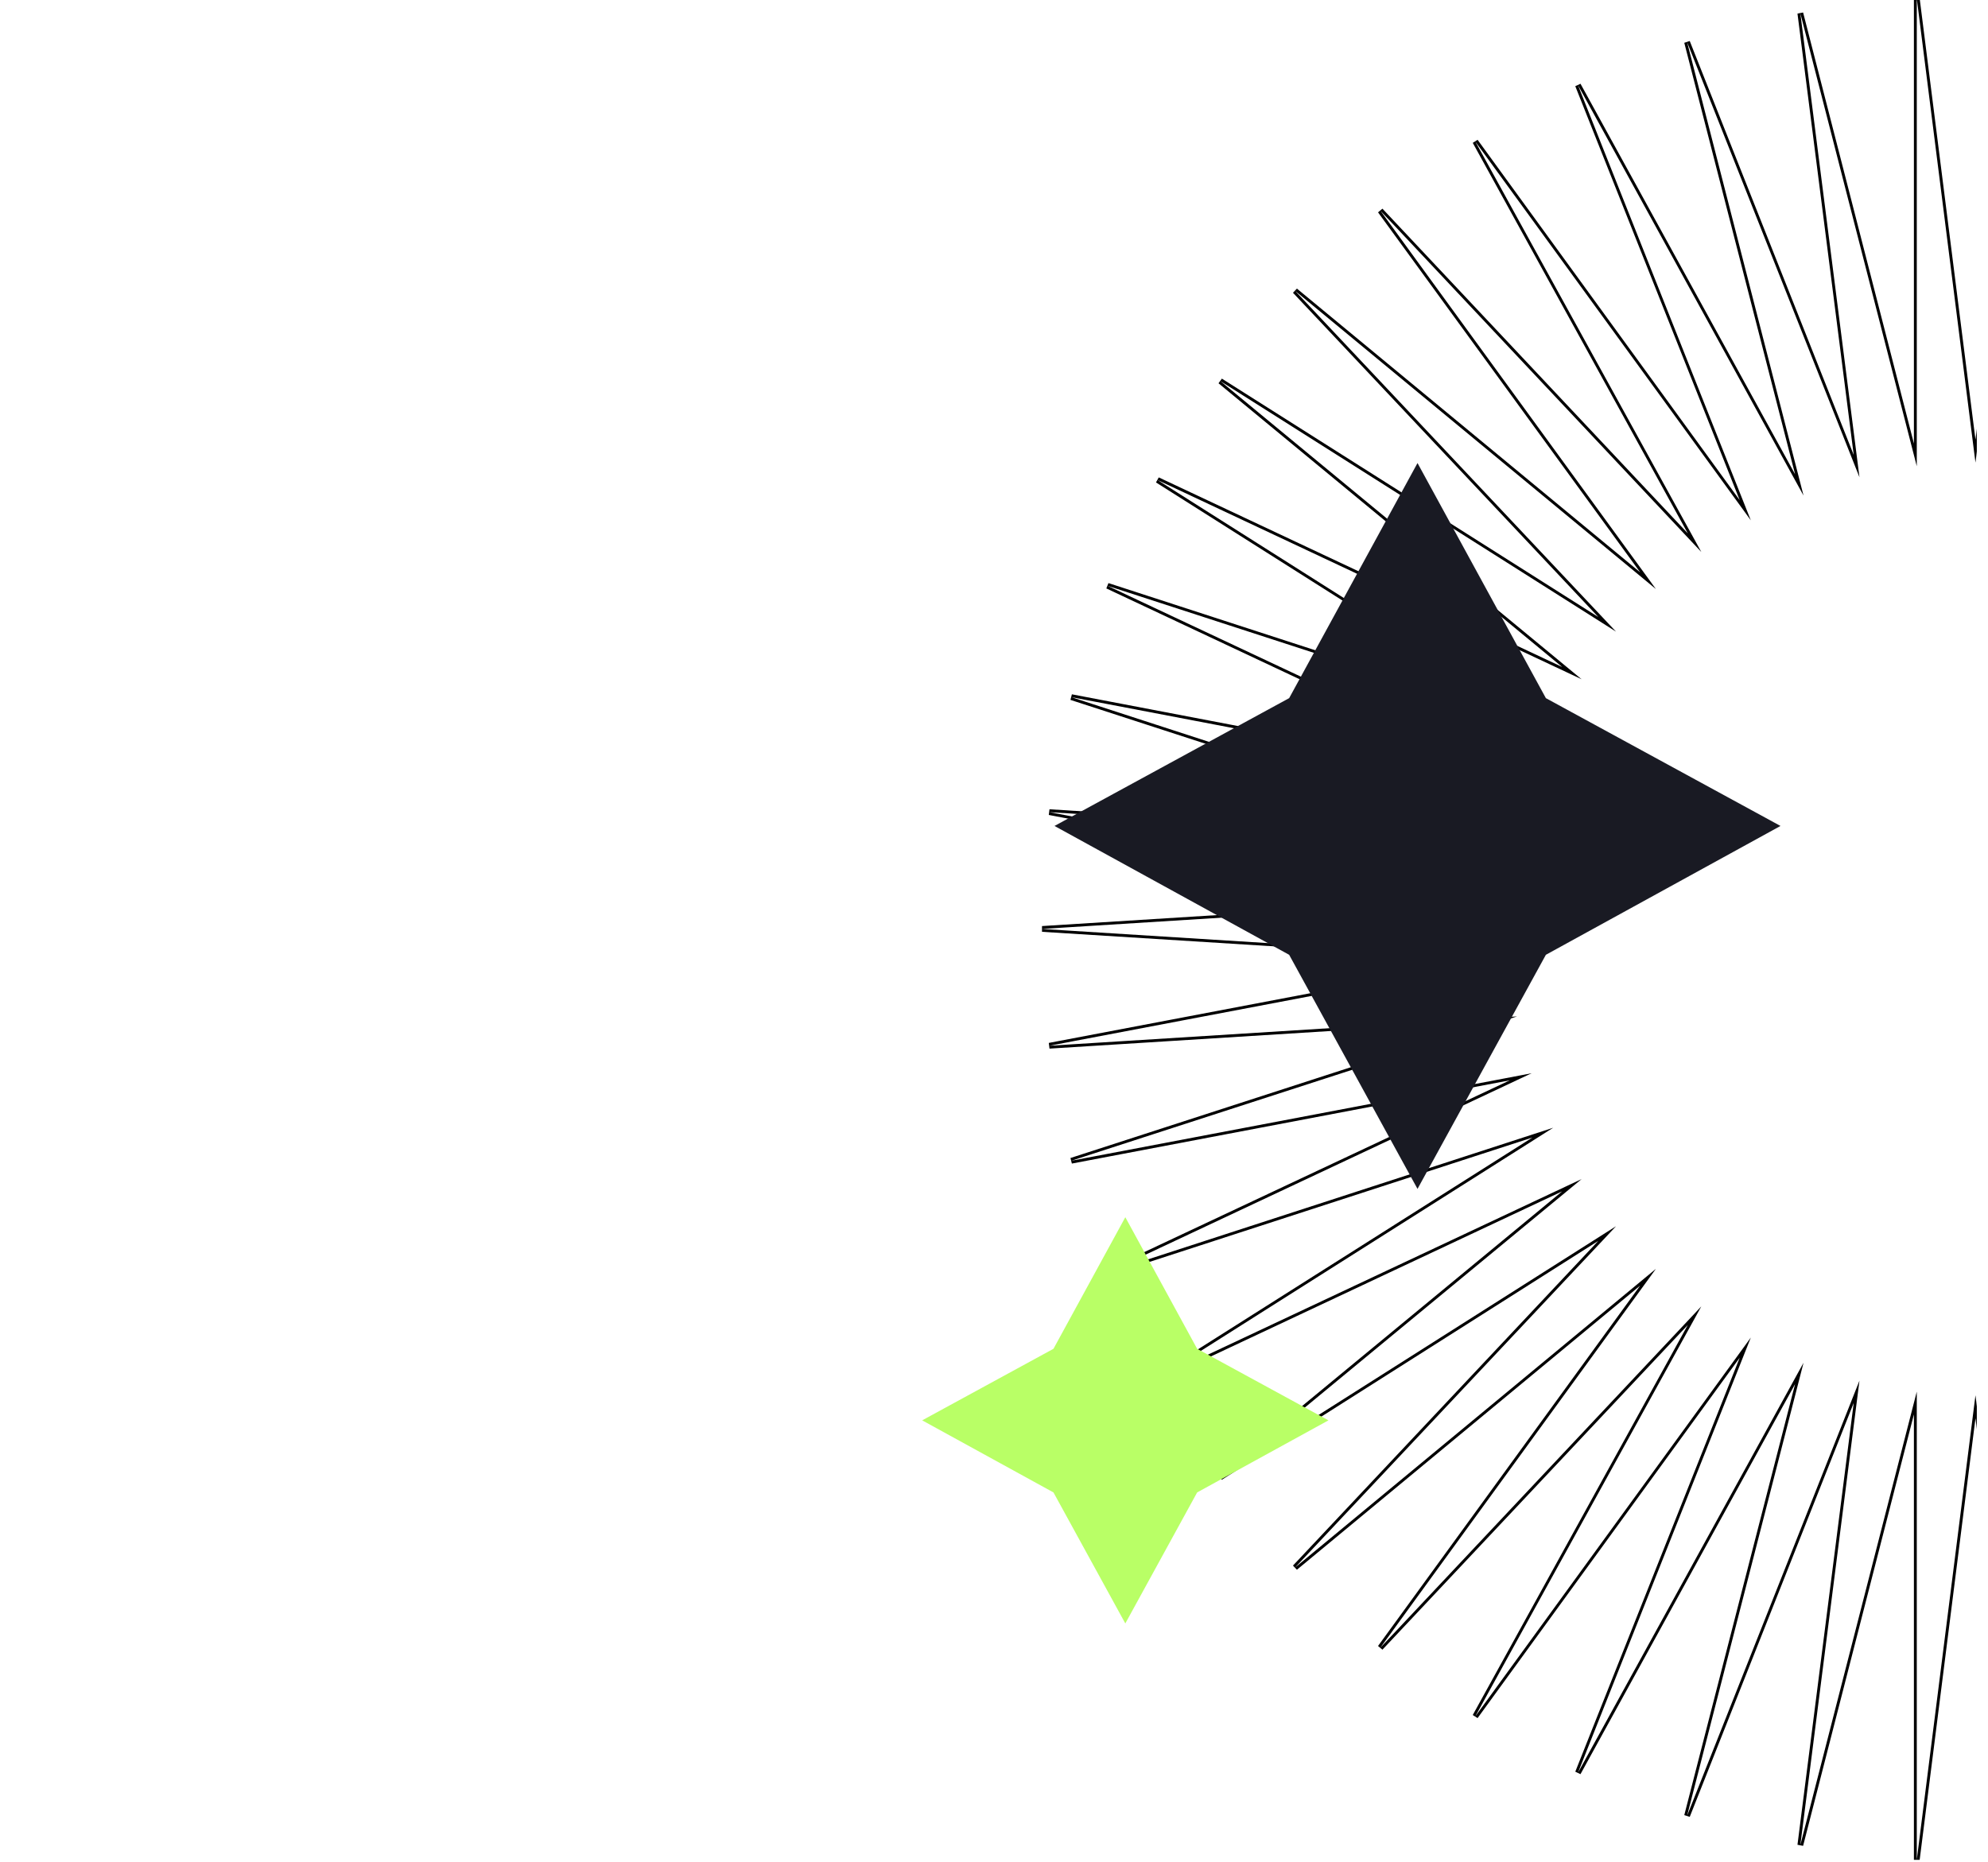
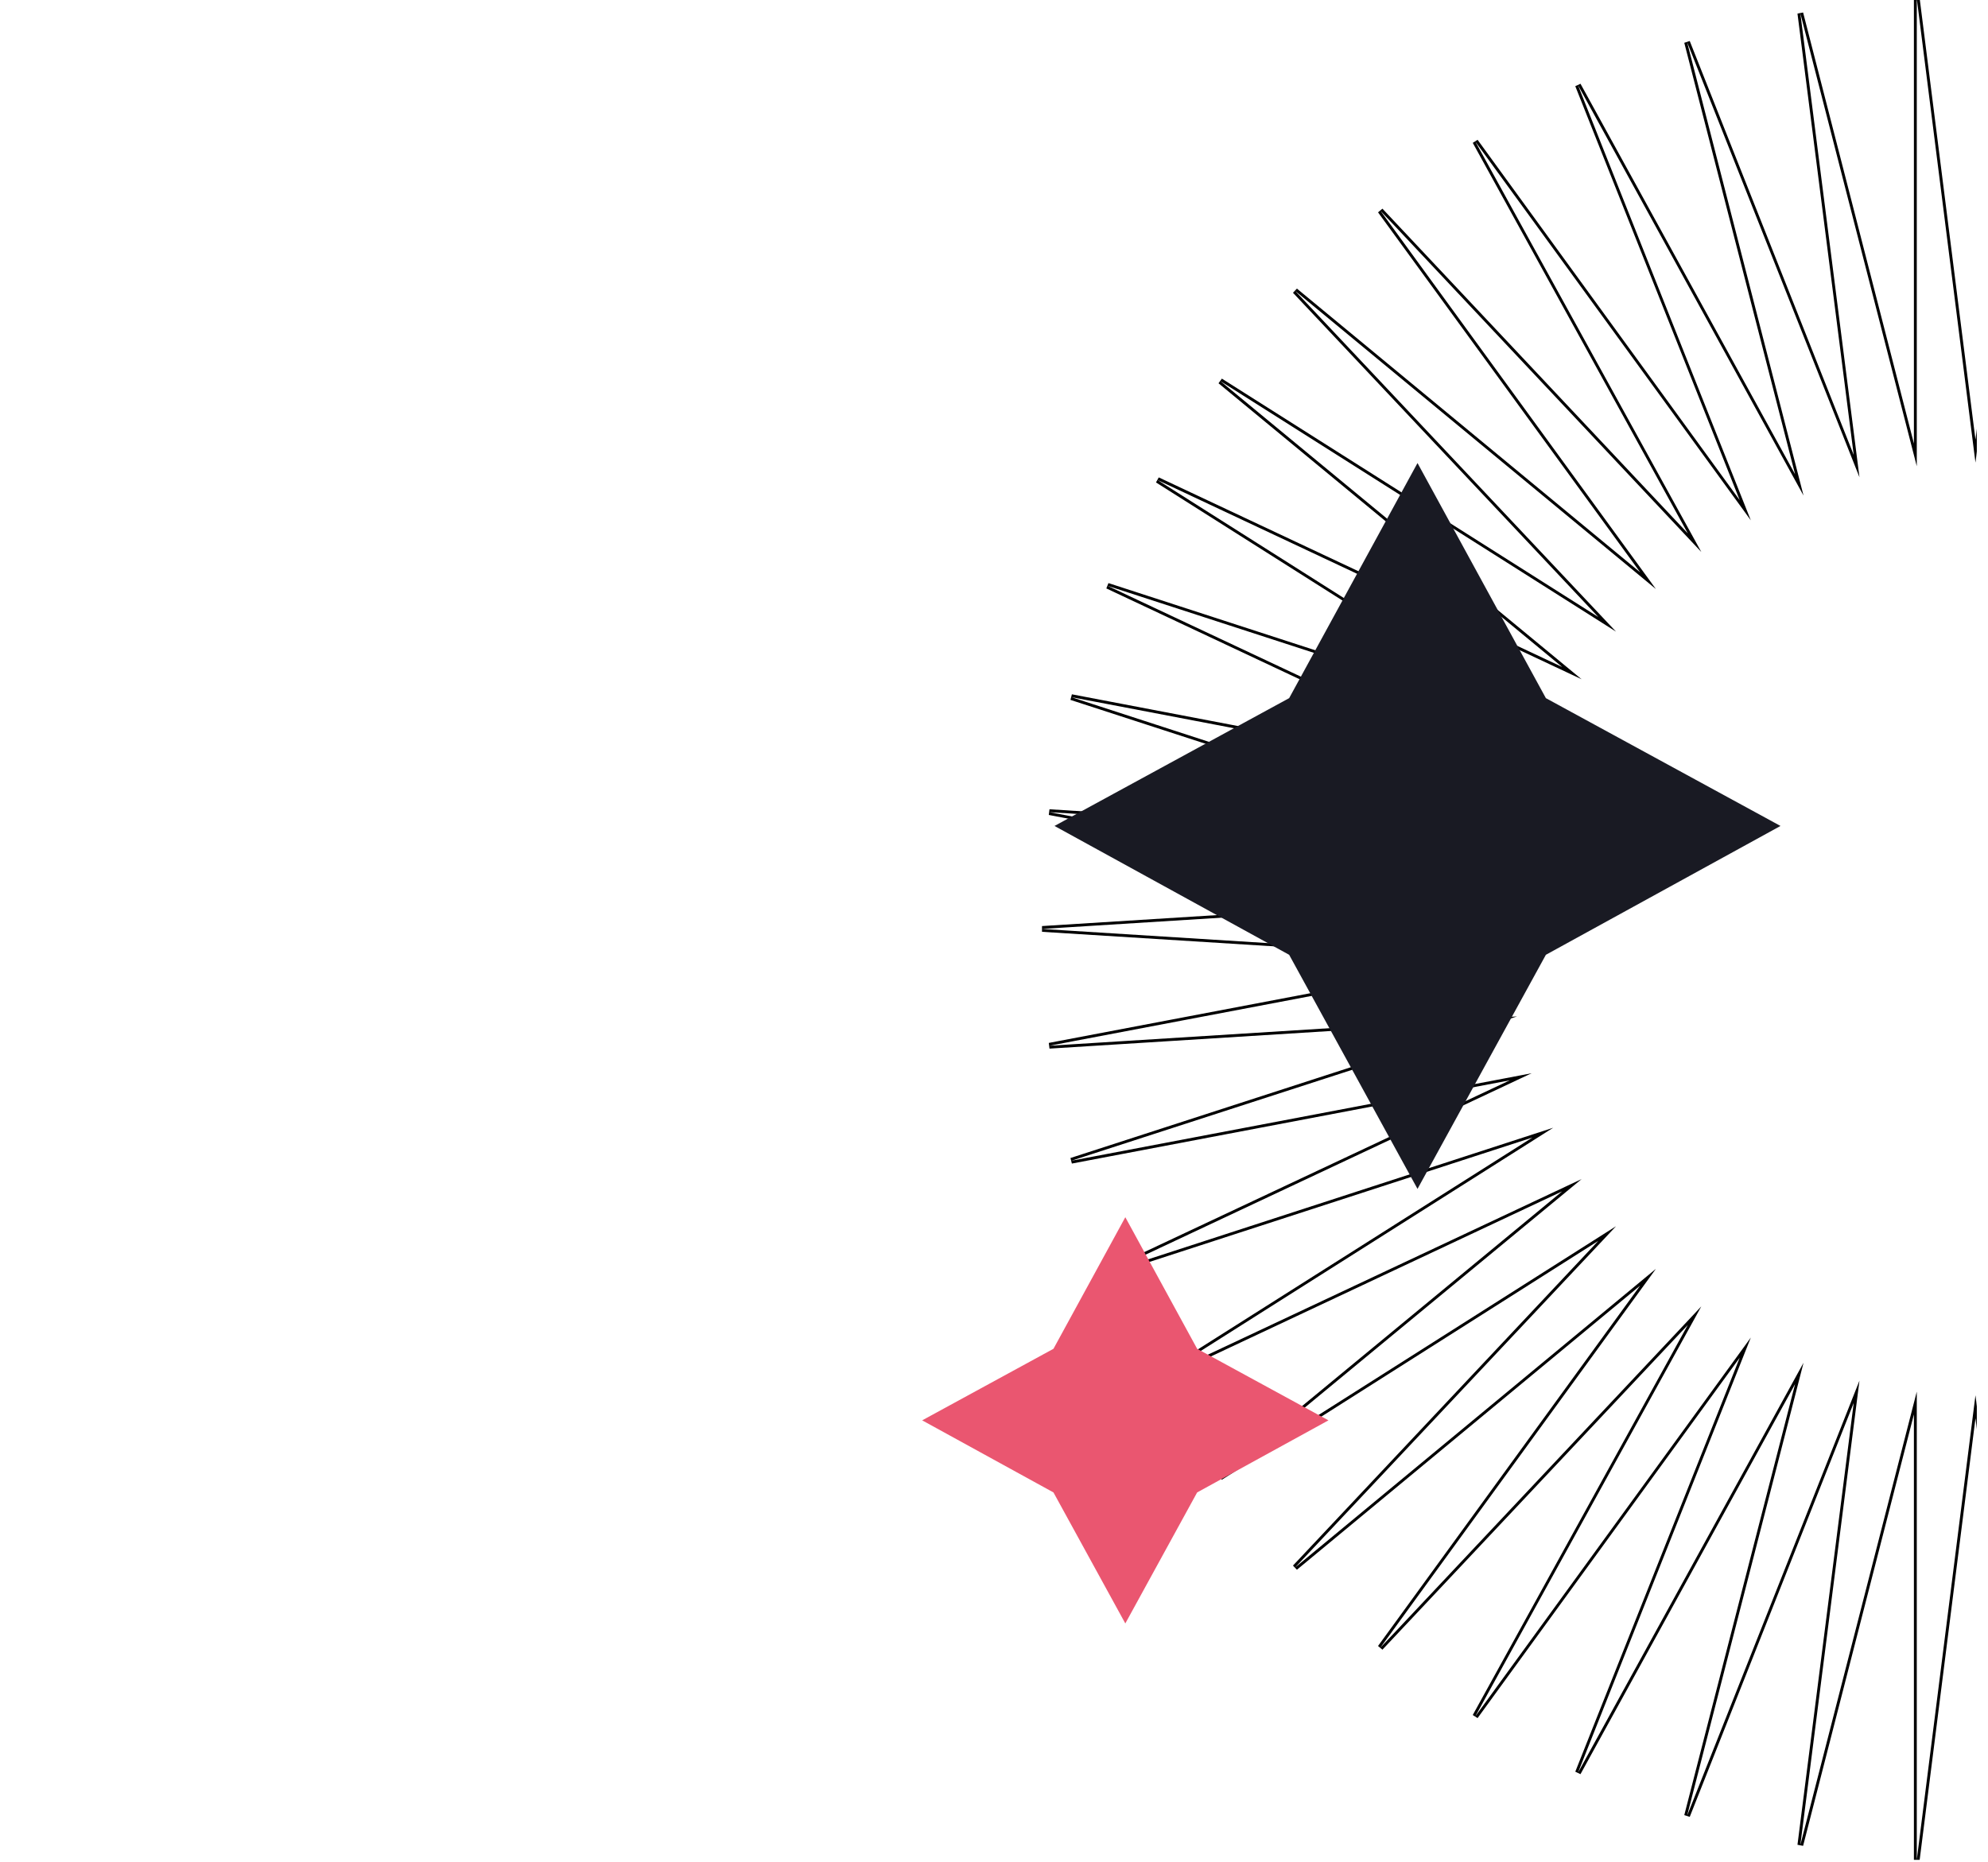
<svg xmlns="http://www.w3.org/2000/svg" width="692" height="648" viewBox="0 0 50 648" fill="none">
  <defs />
  <mask id="mask341_594" mask-type="alpha" maskUnits="userSpaceOnUse" x="41.711" y="-0.5" width="649.859" height="648">
    <path id="Vector" d="M387.91 154.39L388.06 -0.5L386.07 -0.63L366.64 153.09L347.2 -0.63L345.21 -0.5L345.21 154.42L306.64 4.35L304.68 4.73L324.26 158.4L267.18 14.28L265.28 14.9L303.85 165.12L229.15 29.16L227.34 30.01L284.58 174.15L193.33 48.67L191.65 49.74L266.51 185.7L160.21 72.65L158.68 73.93L249.92 199.25L130.44 100.48L129.07 101.93L235.35 214.82L104.32 131.82L103.15 133.44L222.79 232.22L82.35 166.21L81.39 167.96L212.41 250.95L64.84 203.01L64.1 204.86L204.54 270.86L52.11 241.73L51.61 243.67L199.18 291.61L44.32 281.75L44.07 283.73L196.5 312.71L41.64 322.42L41.64 324.41L196.5 334.12L44.07 363.1L44.32 365.08L199.18 355.37L51.61 403.17L52.11 405.1L204.57 376.11L64.1 442.13L64.84 443.98L212.41 396.04L81.39 479.03L82.35 480.78L222.79 414.77L103.15 513.55L104.32 515.17L235.35 432.02L129.07 545.06L130.44 546.51L249.92 447.59L158.68 573.06L160.21 574.34L266.5 461.3L191.65 597.09L193.33 598.16L284.58 472.68L227.34 616.82L229.15 617.68L303.85 481.87L265.28 631.94L267.18 632.55L324.26 488.42L304.68 642.27L306.64 642.64L345.21 492.42L345.21 647.5L347.2 647.62L366.64 493.75L386.07 647.62L388.06 647.49L387.91 492.45L426.47 642.64L428.43 642.27L409 488.4L466.09 632.55L467.99 631.94L429.42 481.87L504.13 617.68L505.93 616.82L448.69 472.68L539.94 598.16L541.63 597.09L466.79 461.32L572.9 574.34L574.44 573.06L483.33 447.57L602.83 546.51L604.2 545.06L497.92 432.02L628.95 515.17L630.12 513.55L510.48 414.77L650.92 480.78L651.88 479.03L520.86 396.04L668.43 443.98L669.17 442.13L528.71 376.11L681.17 405.1L681.66 403.17L534.09 355.37L688.95 365.08L689.2 363.1L536.77 334.12L691.63 324.41L691.63 322.42L536.77 312.71L689.2 283.73L688.95 281.75L534.09 291.61L681.66 243.67L681.16 241.73L528.74 270.86L669.17 204.86L668.43 203.01L520.86 250.95L651.88 167.96L650.92 166.21L510.48 232.22L630.12 133.44L628.95 131.82L497.92 214.82L604.2 101.93L602.83 100.48L483.33 199.27L574.44 73.93L572.9 72.65L466.78 185.68L541.63 49.74L539.94 48.67L448.69 174.15L505.93 30.01L504.13 29.16L429.42 165.12L467.99 14.9L466.09 14.28L409 158.43L428.43 4.72L426.47 4.35L387.91 154.39ZM387.91 158.43L386.9 162.33L386.91 158.3L387.06 7.53L387.06 -0.5L386.06 7.47L367.14 157.07L366.64 161.06L366.13 157.07L347.21 7.4L346.21 -0.5L346.21 162.33L345.21 158.44L307.67 12.38L305.67 4.6L306.69 12.57L325.75 162.16L326.26 166.16L324.77 162.41L269.19 22.06L266.25 14.65L268.24 22.37L305.79 168.64L306.79 172.54L304.85 169.01L232.15 36.7L228.27 29.64L231.24 37.13L286.95 177.41L288.44 181.15L286.07 177.89L197.22 55.72L192.52 49.26L196.38 56.26L269.26 188.63L271.2 192.16L268.44 189.23L164.97 79.17L159.49 73.34L164.2 79.81L253.03 201.82L255.4 205.08L252.29 202.51L136 106.37L129.8 101.25L241.52 219.91L238.11 217.75L110.53 136.94L103.79 132.67L109.95 137.75L226.44 233.93L229.55 236.49L225.9 234.78L81.92 167.12L88.68 171.4L216.24 252.2L219.65 254.36L215.82 253.11L72.14 206.43L64.53 203.96L71.78 207.37L208.5 271.62L212.15 273.34L208.19 272.58L59.78 244.22L51.92 242.72L59.53 245.19L203.21 291.87L207.04 293.11L203.02 292.86L52.31 283.26L44.26 282.75L52.18 284.25L200.53 312.46L204.49 313.21L200.46 313.46L49.7 322.91L41.71 323.42L49.7 323.92L200.46 333.37L204.49 333.62L200.53 334.38L52.12 362.59L44.26 364.09L52.25 363.58L203.02 354.13L207.04 353.88L203.21 355.12L59.53 401.65L51.92 404.12L59.78 402.62L208.2 374.41L212.15 373.65L208.51 375.36L71.78 439.63L64.53 443.03L72.14 440.56L215.82 393.88L219.65 392.63L216.24 394.79L88.68 475.59L81.92 479.87L89.16 476.47L225.9 412.21L229.55 410.5L226.44 413.06L109.99 509.2L103.79 514.32L110.58 510.02L238.11 429.08L241.52 426.92L238.76 429.86L135.31 539.88L129.8 545.74L136 540.61L252.29 444.33L255.4 441.76L253.03 445.02L164.17 567.21L159.49 573.65L164.94 567.85L268.44 457.77L271.2 454.83L269.26 458.36L196.39 590.55L192.52 597.58L197.24 591.09L286.07 468.94L288.44 465.68L286.95 469.43L231.23 609.73L228.27 617.19L232.14 610.16L304.85 477.97L306.79 474.45L305.79 478.35L268.24 624.45L266.25 632.18L269.19 624.76L324.77 484.42L326.26 480.67L325.75 484.67L306.69 634.42L305.67 642.39L307.67 634.6L345.21 488.39L346.21 484.5L346.21 647.5L347.21 639.58L366.13 489.76L366.64 485.77L367.14 489.76L386.06 639.52L387.06 647.5L387.06 639.45L386.91 488.54L386.9 484.5L387.91 488.41L425.46 634.66L427.44 642.39L426.44 634.48L407.52 484.66L407.01 480.67L408.49 484.41L464.08 624.76L467.02 632.18L465.03 624.45L427.48 478.35L426.48 474.45L428.42 477.97L501.13 610.16L505 617.19L502.04 609.73L446.32 469.43L444.84 465.68L447.21 468.94L536.03 591.09L540.75 597.58L536.88 590.55L464.02 458.37L462.07 454.83L464.84 457.78L568.18 567.85L573.63 573.65L568.95 567.21L480.23 445.01L477.87 441.76L480.97 444.32L597.28 540.61L603.47 545.74L597.96 539.88L494.52 429.86L491.76 426.92L495.16 429.08L622.7 510.02L629.48 514.32L623.28 509.2L506.83 413.06L503.73 410.5L507.37 412.21L644.11 476.47L651.35 479.87L644.59 475.59L517.03 394.79L513.62 392.63L517.46 393.88L661.13 440.56L668.74 443.03L661.5 439.63L524.76 375.36L521.12 373.65L525.07 374.4L673.49 402.62L681.35 404.12L673.74 401.65L530.07 355.12L526.23 353.88L530.25 354.13L681.02 363.58L689.01 364.09L681.15 362.59L532.75 334.38L528.78 333.62L532.81 333.37L683.58 323.92L691.57 323.42L683.58 322.91L532.81 313.46L528.78 313.21L532.75 312.46L681.09 284.25L689.01 282.75L680.96 283.26L530.25 292.86L526.23 293.11L530.06 291.87L673.74 245.19L681.35 242.72L673.49 244.22L525.08 272.58L521.12 273.34L524.77 271.62L661.5 207.37L668.74 203.96L661.13 206.43L517.46 253.11L513.62 254.36L517.03 252.2L644.59 171.4L651.35 167.12L644.11 170.52L507.37 234.78L503.73 236.49L506.83 233.93L623.33 137.75L629.48 132.67L622.74 136.94L495.16 217.75L491.76 219.91L494.52 216.98L597.96 107.1L603.47 101.25L597.28 106.37L480.97 202.52L477.87 205.08L480.23 201.82L568.93 79.81L573.63 73.34L568.15 79.17L464.83 189.22L462.07 192.16L464.02 188.62L536.9 56.26L540.75 49.26L536.05 55.72L447.21 177.89L444.84 181.15L446.32 177.41L502.03 37.13L505 29.64L501.12 36.7L428.42 169.01L426.48 172.54L427.48 168.64L465.04 22.37L467.02 14.65L464.09 22.06L408.49 162.42L407.01 166.16L407.52 162.17L426.44 12.51L427.44 4.6L425.46 12.32L387.91 158.43Z" fill="#000000" fill-opacity="1" fill-rule="evenodd" />
  </mask>
  <g mask="url(#mask341_594)">
    <rect id="Rectangle 77" x="-785.721" y="-38.617" rx="45" width="1152.827" height="702.852" fill="#000000" fill-opacity="1" />
  </g>
-   <path id="Vector" d="M95.71 469.59L141.42 494.5L95.71 519.6L70.71 565.21L45.7 519.6L0 494.5L45.7 469.59L70.71 423.78L95.71 469.59Z" fill="#B9FF66" fill-opacity="1" fill-rule="nonzero" />
+   <path id="Vector" d="M95.71 469.59L141.42 494.5L95.71 519.6L70.71 565.21L45.7 519.6L0 494.5L45.7 469.59L70.71 423.78L95.71 469.59Z" fill="#ea5670" fill-opacity="1" fill-rule="nonzero" />
  <path id="Vector" d="M217.1 243.06L298.77 287.56L217.1 332.42L172.42 413.92L127.74 332.42L46.06 287.56L127.74 243.06L172.42 161.21L217.1 243.06Z" fill="#191A23" fill-opacity="1" fill-rule="nonzero" />
</svg>
